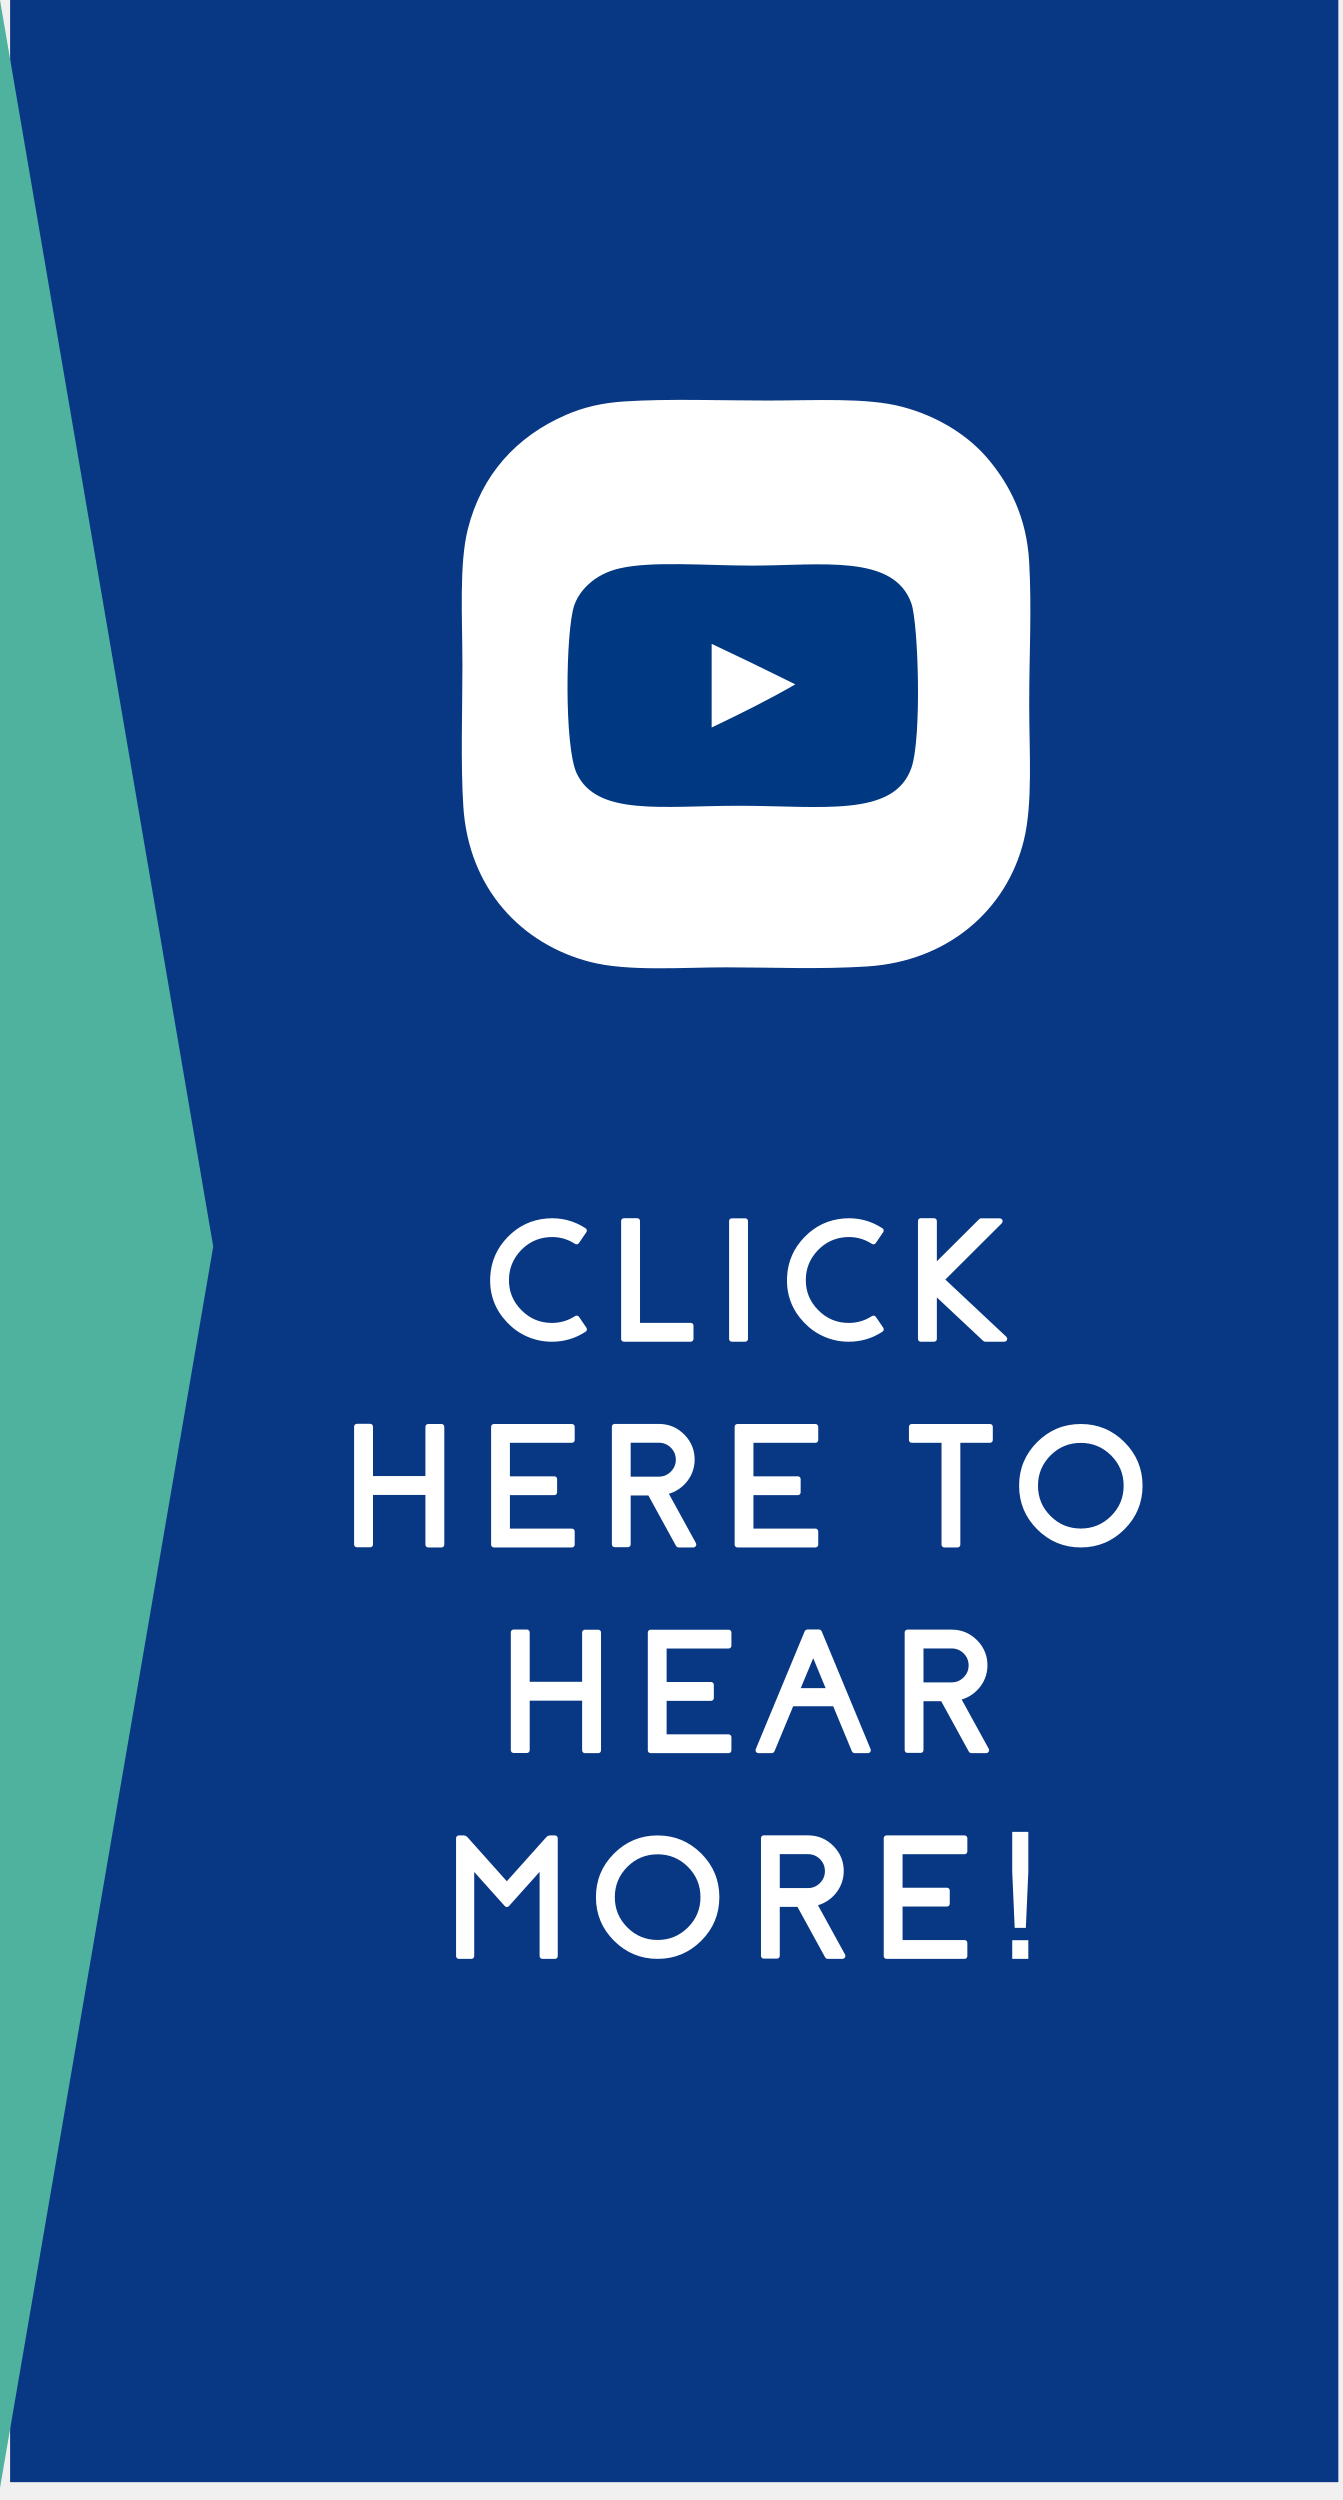
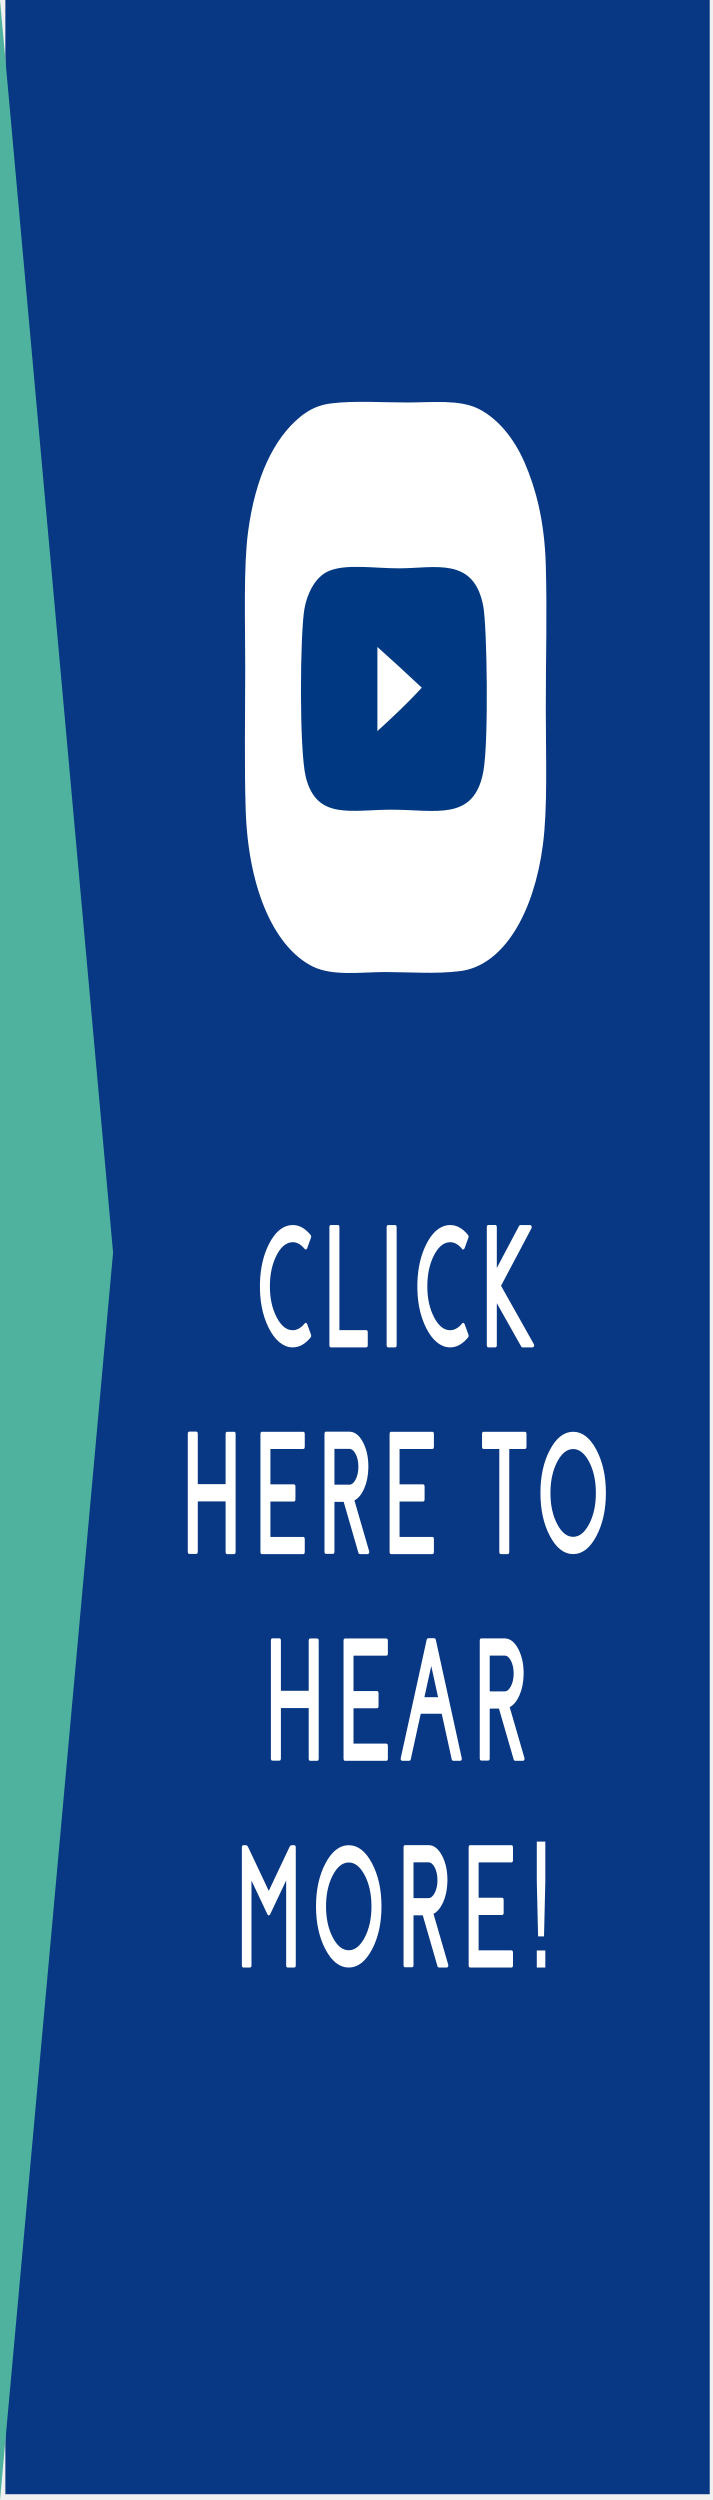
- <svg xmlns="http://www.w3.org/2000/svg" width="94" height="175" viewBox="0 0 94 175" fill="none">
-   <path d="M0.708 173.751H93.684V0H0.708V173.751Z" fill="#083783" />
-   <path d="M38.841 128.605C38.892 128.605 38.917 128.63 38.917 128.681V136.919C38.917 136.97 38.892 136.996 38.841 136.996H37.974C37.923 136.996 37.898 136.97 37.898 136.919V130.703L35.536 133.339C35.497 133.378 35.46 133.378 35.425 133.339L33.07 130.709V136.919C33.07 136.97 33.044 136.996 32.993 136.996H32.126C32.075 136.996 32.05 136.97 32.05 136.919V128.681C32.05 128.63 32.075 128.605 32.126 128.605H32.466C32.525 128.605 32.575 128.628 32.618 128.675L35.478 131.875L38.343 128.675C38.386 128.628 38.437 128.605 38.495 128.605H38.841ZM46.035 135.923C46.894 135.923 47.631 135.619 48.244 135.009C48.853 134.4 49.158 133.664 49.158 132.8C49.158 131.941 48.853 131.205 48.244 130.591C47.631 129.982 46.894 129.677 46.035 129.677C45.172 129.677 44.435 129.982 43.826 130.591C43.217 131.205 42.912 131.941 42.912 132.8C42.912 133.664 43.217 134.4 43.826 135.009C44.435 135.619 45.172 135.923 46.035 135.923ZM46.035 128.605C47.191 128.605 48.179 129.015 49 129.835C49.82 130.656 50.23 131.644 50.23 132.8C50.23 133.957 49.82 134.945 49 135.765C48.179 136.585 47.191 136.996 46.035 136.996C44.879 136.996 43.89 136.585 43.07 135.765C42.25 134.945 41.84 133.957 41.84 132.8C41.84 131.644 42.25 130.656 43.07 129.835C43.89 129.015 44.879 128.605 46.035 128.605ZM56.551 132.291C56.914 132.291 57.225 132.162 57.483 131.904C57.741 131.646 57.869 131.337 57.869 130.978C57.869 130.615 57.741 130.304 57.483 130.046C57.225 129.793 56.914 129.666 56.551 129.666H54.459V132.291H56.551ZM59.047 136.884C59.059 136.908 59.057 136.933 59.041 136.96C59.03 136.984 59.008 136.996 58.977 136.996H57.934C57.903 136.996 57.881 136.982 57.869 136.955L55.901 133.363L55.907 133.357H54.459V136.902C54.459 136.953 54.434 136.978 54.383 136.978H53.469C53.418 136.978 53.393 136.953 53.393 136.902V128.675C53.393 128.625 53.418 128.599 53.469 128.599H56.551C57.223 128.599 57.793 128.839 58.262 129.32C58.731 129.8 58.955 130.377 58.936 131.048C58.916 131.591 58.731 132.072 58.379 132.49C58.031 132.896 57.596 133.162 57.073 133.287L59.047 136.884ZM67.513 128.605C67.563 128.605 67.589 128.63 67.589 128.681V129.595C67.589 129.646 67.563 129.671 67.513 129.671H63.054V132.267H66.282C66.333 132.267 66.358 132.293 66.358 132.343V133.257C66.358 133.308 66.333 133.334 66.282 133.334H63.054V135.929H67.513C67.563 135.929 67.589 135.955 67.589 136.005V136.919C67.589 136.97 67.563 136.996 67.513 136.996H62.063C62.013 136.996 61.987 136.97 61.987 136.919V128.681C61.987 128.63 62.013 128.605 62.063 128.605H67.513ZM71.149 134.824H71.689L71.857 131.044V128.356H70.981V131.044L71.149 134.824ZM71.857 135.94H70.981V136.996H71.857V135.94Z" fill="white" />
-   <path d="M38.841 128.605C38.892 128.605 38.917 128.63 38.917 128.681V136.919C38.917 136.97 38.892 136.996 38.841 136.996H37.974C37.923 136.996 37.898 136.97 37.898 136.919V130.703L35.536 133.339C35.497 133.378 35.46 133.378 35.425 133.339L33.07 130.709V136.919C33.07 136.97 33.044 136.996 32.993 136.996H32.126C32.075 136.996 32.05 136.97 32.05 136.919V128.681C32.05 128.63 32.075 128.605 32.126 128.605H32.466C32.525 128.605 32.575 128.628 32.618 128.675L35.478 131.875L38.343 128.675C38.386 128.628 38.437 128.605 38.495 128.605H38.841ZM46.035 135.923C46.894 135.923 47.631 135.619 48.244 135.009C48.853 134.4 49.158 133.664 49.158 132.8C49.158 131.941 48.853 131.205 48.244 130.591C47.631 129.982 46.894 129.677 46.035 129.677C45.172 129.677 44.435 129.982 43.826 130.591C43.217 131.205 42.912 131.941 42.912 132.8C42.912 133.664 43.217 134.4 43.826 135.009C44.435 135.619 45.172 135.923 46.035 135.923ZM46.035 128.605C47.191 128.605 48.179 129.015 49 129.835C49.82 130.656 50.23 131.644 50.23 132.8C50.23 133.957 49.82 134.945 49 135.765C48.179 136.585 47.191 136.996 46.035 136.996C44.879 136.996 43.89 136.585 43.07 135.765C42.25 134.945 41.84 133.957 41.84 132.8C41.84 131.644 42.25 130.656 43.07 129.835C43.89 129.015 44.879 128.605 46.035 128.605ZM56.551 132.291C56.914 132.291 57.225 132.162 57.483 131.904C57.741 131.646 57.869 131.337 57.869 130.978C57.869 130.615 57.741 130.304 57.483 130.046C57.225 129.793 56.914 129.666 56.551 129.666H54.459V132.291H56.551ZM59.047 136.884C59.059 136.908 59.057 136.933 59.041 136.96C59.03 136.984 59.008 136.996 58.977 136.996H57.934C57.903 136.996 57.881 136.982 57.869 136.955L55.901 133.363L55.907 133.357H54.459V136.902C54.459 136.953 54.434 136.978 54.383 136.978H53.469C53.418 136.978 53.393 136.953 53.393 136.902V128.675C53.393 128.625 53.418 128.599 53.469 128.599H56.551C57.223 128.599 57.793 128.839 58.262 129.32C58.731 129.8 58.955 130.377 58.936 131.048C58.916 131.591 58.731 132.072 58.379 132.49C58.031 132.896 57.596 133.162 57.073 133.287L59.047 136.884ZM67.513 128.605C67.563 128.605 67.589 128.63 67.589 128.681V129.595C67.589 129.646 67.563 129.671 67.513 129.671H63.054V132.267H66.282C66.333 132.267 66.358 132.293 66.358 132.343V133.257C66.358 133.308 66.333 133.334 66.282 133.334H63.054V135.929H67.513C67.563 135.929 67.589 135.955 67.589 136.005V136.919C67.589 136.97 67.563 136.996 67.513 136.996H62.063C62.013 136.996 61.987 136.97 61.987 136.919V128.681C61.987 128.63 62.013 128.605 62.063 128.605H67.513ZM71.149 134.824H71.689L71.857 131.044V128.356H70.981V131.044L71.149 134.824ZM71.857 135.94H70.981V136.996H71.857V135.94Z" stroke="white" stroke-width="0.25" stroke-miterlimit="4.78" />
-   <path d="M41.87 114.205C41.921 114.205 41.946 114.23 41.946 114.281V122.519C41.946 122.57 41.921 122.596 41.87 122.596H40.95C40.899 122.596 40.874 122.57 40.874 122.519V118.922H36.954V122.508C36.954 122.559 36.929 122.584 36.878 122.584H35.958C35.907 122.584 35.882 122.559 35.882 122.508V114.269C35.882 114.219 35.907 114.193 35.958 114.193H36.878C36.929 114.193 36.954 114.219 36.954 114.269V117.85H40.874V114.281C40.874 114.23 40.899 114.205 40.95 114.205H41.87ZM50.998 114.205C51.048 114.205 51.074 114.23 51.074 114.281V115.195C51.074 115.246 51.048 115.271 50.998 115.271H46.539V117.867H49.767C49.818 117.867 49.843 117.893 49.843 117.943V118.857C49.843 118.908 49.818 118.934 49.767 118.934H46.539V121.529H50.998C51.048 121.529 51.074 121.555 51.074 121.605V122.519C51.074 122.57 51.048 122.596 50.998 122.596H45.548C45.497 122.596 45.472 122.57 45.472 122.519V114.281C45.472 114.23 45.497 114.205 45.548 114.205H50.998ZM57.98 118.295L56.926 115.746L55.865 118.295H57.98ZM57.33 114.187C57.365 114.187 57.389 114.203 57.4 114.234L60.828 122.49C60.84 122.514 60.838 122.537 60.822 122.56C60.807 122.584 60.785 122.596 60.758 122.596H59.82C59.785 122.596 59.762 122.58 59.75 122.549L58.408 119.314H55.438L54.096 122.549C54.084 122.58 54.061 122.596 54.025 122.596H53.088C53.06 122.596 53.039 122.584 53.023 122.56C53.008 122.537 53.006 122.514 53.018 122.49L56.445 114.234C56.461 114.203 56.484 114.187 56.516 114.187H57.33ZM66.61 117.891C66.973 117.891 67.284 117.762 67.542 117.504C67.799 117.246 67.928 116.937 67.928 116.578C67.928 116.215 67.799 115.904 67.542 115.646C67.284 115.393 66.973 115.266 66.61 115.266H64.518V117.891H66.61ZM69.106 122.484C69.118 122.508 69.116 122.533 69.1 122.56C69.088 122.584 69.067 122.596 69.036 122.596H67.993C67.961 122.596 67.94 122.582 67.928 122.555L65.96 118.963L65.965 118.957H64.518V122.502C64.518 122.553 64.493 122.578 64.442 122.578H63.528C63.477 122.578 63.452 122.553 63.452 122.502V114.275C63.452 114.225 63.477 114.199 63.528 114.199H66.61C67.282 114.199 67.852 114.439 68.321 114.92C68.79 115.4 69.014 115.977 68.995 116.648C68.975 117.191 68.79 117.672 68.438 118.09C68.09 118.496 67.655 118.762 67.131 118.887L69.106 122.484Z" fill="white" />
-   <path d="M41.87 114.205C41.921 114.205 41.946 114.23 41.946 114.281V122.519C41.946 122.57 41.921 122.596 41.87 122.596H40.95C40.899 122.596 40.874 122.57 40.874 122.519V118.922H36.954V122.508C36.954 122.559 36.929 122.584 36.878 122.584H35.958C35.907 122.584 35.882 122.559 35.882 122.508V114.269C35.882 114.219 35.907 114.193 35.958 114.193H36.878C36.929 114.193 36.954 114.219 36.954 114.269V117.85H40.874V114.281C40.874 114.23 40.899 114.205 40.95 114.205H41.87ZM50.998 114.205C51.048 114.205 51.074 114.23 51.074 114.281V115.195C51.074 115.246 51.048 115.271 50.998 115.271H46.539V117.867H49.767C49.818 117.867 49.843 117.893 49.843 117.943V118.857C49.843 118.908 49.818 118.934 49.767 118.934H46.539V121.529H50.998C51.048 121.529 51.074 121.555 51.074 121.605V122.519C51.074 122.57 51.048 122.596 50.998 122.596H45.548C45.497 122.596 45.472 122.57 45.472 122.519V114.281C45.472 114.23 45.497 114.205 45.548 114.205H50.998ZM57.98 118.295L56.926 115.746L55.865 118.295H57.98ZM57.33 114.187C57.365 114.187 57.389 114.203 57.4 114.234L60.828 122.49C60.84 122.514 60.838 122.537 60.822 122.56C60.807 122.584 60.785 122.596 60.758 122.596H59.82C59.785 122.596 59.762 122.58 59.75 122.549L58.408 119.314H55.438L54.096 122.549C54.084 122.58 54.061 122.596 54.025 122.596H53.088C53.06 122.596 53.039 122.584 53.023 122.56C53.008 122.537 53.006 122.514 53.018 122.49L56.445 114.234C56.461 114.203 56.484 114.187 56.516 114.187H57.33ZM66.61 117.891C66.973 117.891 67.284 117.762 67.542 117.504C67.799 117.246 67.928 116.937 67.928 116.578C67.928 116.215 67.799 115.904 67.542 115.646C67.284 115.393 66.973 115.266 66.61 115.266H64.518V117.891H66.61ZM69.106 122.484C69.118 122.508 69.116 122.533 69.1 122.56C69.088 122.584 69.067 122.596 69.036 122.596H67.993C67.961 122.596 67.94 122.582 67.928 122.555L65.96 118.963L65.965 118.957H64.518V122.502C64.518 122.553 64.493 122.578 64.442 122.578H63.528C63.477 122.578 63.452 122.553 63.452 122.502V114.275C63.452 114.225 63.477 114.199 63.528 114.199H66.61C67.282 114.199 67.852 114.439 68.321 114.92C68.79 115.4 69.014 115.977 68.995 116.648C68.975 117.191 68.79 117.672 68.438 118.09C68.09 118.496 67.655 118.762 67.131 118.887L69.106 122.484Z" stroke="white" stroke-width="0.25" stroke-miterlimit="4.78" />
-   <path d="M30.9 99.805C30.951 99.805 30.976 99.831 30.976 99.882V108.119C30.976 108.17 30.951 108.196 30.9 108.196H29.98C29.929 108.196 29.904 108.17 29.904 108.119V104.522H25.984V108.108C25.984 108.159 25.959 108.184 25.908 108.184H24.988C24.937 108.184 24.912 108.159 24.912 108.108V99.87C24.912 99.82 24.937 99.793 24.988 99.793H25.908C25.959 99.793 25.984 99.82 25.984 99.87V103.45H29.904V99.882C29.904 99.831 29.929 99.805 29.98 99.805H30.9ZM40.028 99.805C40.078 99.805 40.104 99.831 40.104 99.882V100.795C40.104 100.846 40.078 100.871 40.028 100.871H35.569V103.467H38.797C38.848 103.467 38.873 103.493 38.873 103.543V104.457C38.873 104.508 38.848 104.534 38.797 104.534H35.569V107.129H40.028C40.078 107.129 40.104 107.155 40.104 107.205V108.119C40.104 108.17 40.078 108.196 40.028 108.196H34.578C34.528 108.196 34.502 108.17 34.502 108.119V99.882C34.502 99.831 34.528 99.805 34.578 99.805H40.028ZM46.114 103.491C46.477 103.491 46.788 103.362 47.046 103.104C47.303 102.846 47.432 102.537 47.432 102.178C47.432 101.815 47.303 101.504 47.046 101.246C46.788 100.993 46.477 100.866 46.114 100.866H44.022V103.491H46.114ZM48.61 108.084C48.622 108.108 48.62 108.133 48.604 108.16C48.593 108.184 48.571 108.196 48.54 108.196H47.497C47.465 108.196 47.444 108.182 47.432 108.155L45.464 104.563L45.469 104.557H44.022V108.102C44.022 108.153 43.997 108.178 43.946 108.178H43.032C42.981 108.178 42.956 108.153 42.956 108.102V99.876C42.956 99.826 42.981 99.799 43.032 99.799H46.114C46.786 99.799 47.356 100.039 47.825 100.52C48.294 101 48.518 101.577 48.499 102.248C48.479 102.791 48.294 103.272 47.942 103.69C47.594 104.096 47.159 104.362 46.635 104.487L48.61 108.084ZM57.075 99.805C57.126 99.805 57.152 99.831 57.152 99.882V100.795C57.152 100.846 57.126 100.871 57.075 100.871H52.616V103.467H55.845C55.896 103.467 55.921 103.493 55.921 103.543V104.457C55.921 104.508 55.896 104.534 55.845 104.534H52.616V107.129H57.075C57.126 107.129 57.152 107.155 57.152 107.205V108.119C57.152 108.17 57.126 108.196 57.075 108.196H51.626C51.575 108.196 51.55 108.17 51.55 108.119V99.882C51.55 99.831 51.575 99.805 51.626 99.805H57.075ZM69.295 99.805C69.346 99.805 69.371 99.831 69.371 99.882V100.795C69.371 100.846 69.346 100.871 69.295 100.871H67.098V108.119C67.098 108.17 67.073 108.196 67.022 108.196H66.108C66.057 108.196 66.032 108.17 66.032 108.119V100.871H63.829C63.778 100.871 63.752 100.846 63.752 100.795V99.882C63.752 99.831 63.778 99.805 63.829 99.805H69.295ZM75.657 107.123C76.517 107.123 77.253 106.819 77.866 106.209C78.476 105.6 78.78 104.864 78.78 104C78.78 103.141 78.476 102.405 77.866 101.791C77.253 101.182 76.517 100.877 75.657 100.877C74.794 100.877 74.058 101.182 73.448 101.791C72.839 102.405 72.534 103.141 72.534 104C72.534 104.864 72.839 105.6 73.448 106.209C74.058 106.819 74.794 107.123 75.657 107.123ZM75.657 99.805C76.813 99.805 77.802 100.215 78.622 101.035C79.442 101.856 79.853 102.844 79.853 104C79.853 105.157 79.442 106.145 78.622 106.965C77.802 107.785 76.813 108.196 75.657 108.196C74.501 108.196 73.513 107.785 72.692 106.965C71.872 106.145 71.462 105.157 71.462 104C71.462 102.844 71.872 101.856 72.692 101.035C73.513 100.215 74.501 99.805 75.657 99.805Z" fill="white" />
-   <path d="M30.9 99.805C30.951 99.805 30.976 99.831 30.976 99.882V108.119C30.976 108.17 30.951 108.196 30.9 108.196H29.98C29.929 108.196 29.904 108.17 29.904 108.119V104.522H25.984V108.108C25.984 108.159 25.959 108.184 25.908 108.184H24.988C24.937 108.184 24.912 108.159 24.912 108.108V99.87C24.912 99.82 24.937 99.793 24.988 99.793H25.908C25.959 99.793 25.984 99.82 25.984 99.87V103.45H29.904V99.882C29.904 99.831 29.929 99.805 29.98 99.805H30.9ZM40.028 99.805C40.078 99.805 40.104 99.831 40.104 99.882V100.795C40.104 100.846 40.078 100.871 40.028 100.871H35.569V103.467H38.797C38.848 103.467 38.873 103.493 38.873 103.543V104.457C38.873 104.508 38.848 104.534 38.797 104.534H35.569V107.129H40.028C40.078 107.129 40.104 107.155 40.104 107.205V108.119C40.104 108.17 40.078 108.196 40.028 108.196H34.578C34.528 108.196 34.502 108.17 34.502 108.119V99.882C34.502 99.831 34.528 99.805 34.578 99.805H40.028ZM46.114 103.491C46.477 103.491 46.788 103.362 47.046 103.104C47.303 102.846 47.432 102.537 47.432 102.178C47.432 101.815 47.303 101.504 47.046 101.246C46.788 100.993 46.477 100.866 46.114 100.866H44.022V103.491H46.114ZM48.61 108.084C48.622 108.108 48.62 108.133 48.604 108.16C48.593 108.184 48.571 108.196 48.54 108.196H47.497C47.465 108.196 47.444 108.182 47.432 108.155L45.464 104.563L45.469 104.557H44.022V108.102C44.022 108.153 43.997 108.178 43.946 108.178H43.032C42.981 108.178 42.956 108.153 42.956 108.102V99.876C42.956 99.826 42.981 99.799 43.032 99.799H46.114C46.786 99.799 47.356 100.039 47.825 100.52C48.294 101 48.518 101.577 48.499 102.248C48.479 102.791 48.294 103.272 47.942 103.69C47.594 104.096 47.159 104.362 46.635 104.487L48.61 108.084ZM57.075 99.805C57.126 99.805 57.152 99.831 57.152 99.882V100.795C57.152 100.846 57.126 100.871 57.075 100.871H52.616V103.467H55.845C55.896 103.467 55.921 103.493 55.921 103.543V104.457C55.921 104.508 55.896 104.534 55.845 104.534H52.616V107.129H57.075C57.126 107.129 57.152 107.155 57.152 107.205V108.119C57.152 108.17 57.126 108.196 57.075 108.196H51.626C51.575 108.196 51.55 108.17 51.55 108.119V99.882C51.55 99.831 51.575 99.805 51.626 99.805H57.075ZM69.295 99.805C69.346 99.805 69.371 99.831 69.371 99.882V100.795C69.371 100.846 69.346 100.871 69.295 100.871H67.098V108.119C67.098 108.17 67.073 108.196 67.022 108.196H66.108C66.057 108.196 66.032 108.17 66.032 108.119V100.871H63.829C63.778 100.871 63.752 100.846 63.752 100.795V99.882C63.752 99.831 63.778 99.805 63.829 99.805H69.295ZM75.657 107.123C76.517 107.123 77.253 106.819 77.866 106.209C78.476 105.6 78.78 104.864 78.78 104C78.78 103.141 78.476 102.405 77.866 101.791C77.253 101.182 76.517 100.877 75.657 100.877C74.794 100.877 74.058 101.182 73.448 101.791C72.839 102.405 72.534 103.141 72.534 104C72.534 104.864 72.839 105.6 73.448 106.209C74.058 106.819 74.794 107.123 75.657 107.123ZM75.657 99.805C76.813 99.805 77.802 100.215 78.622 101.035C79.442 101.856 79.853 102.844 79.853 104C79.853 105.157 79.442 106.145 78.622 106.965C77.802 107.785 76.813 108.196 75.657 108.196C74.501 108.196 73.513 107.785 72.692 106.965C71.872 106.145 71.462 105.157 71.462 104C71.462 102.844 71.872 101.856 72.692 101.035C73.513 100.215 74.501 99.805 75.657 99.805Z" stroke="white" stroke-width="0.25" stroke-miterlimit="4.78" />
-   <path d="M40.945 93.011C40.972 93.054 40.965 93.089 40.922 93.116C40.23 93.57 39.466 93.796 38.631 93.796C38.045 93.796 37.484 93.679 36.949 93.445C36.433 93.218 35.98 92.898 35.59 92.484C34.757 91.609 34.375 90.568 34.441 89.361C34.5 88.322 34.898 87.425 35.636 86.671C36.371 85.917 37.257 85.499 38.297 85.417C39.25 85.343 40.123 85.564 40.916 86.079C40.959 86.107 40.966 86.142 40.939 86.185L40.424 86.941C40.396 86.984 40.361 86.992 40.318 86.964C39.732 86.585 39.088 86.423 38.384 86.478C37.588 86.54 36.91 86.868 36.351 87.462C35.797 88.056 35.513 88.755 35.502 89.56C35.49 90.431 35.793 91.177 36.41 91.798C37.023 92.419 37.763 92.73 38.631 92.73C39.248 92.73 39.812 92.564 40.324 92.232C40.367 92.204 40.402 92.212 40.429 92.255L40.945 93.011ZM48.344 92.724C48.395 92.724 48.42 92.749 48.42 92.8V93.72C48.42 93.771 48.395 93.796 48.344 93.796H43.68C43.629 93.796 43.604 93.771 43.604 93.72V85.476C43.604 85.425 43.629 85.4 43.68 85.4H44.6C44.651 85.4 44.676 85.425 44.676 85.476V92.724H48.344ZM52.157 85.406C52.208 85.406 52.233 85.431 52.233 85.482V93.72C52.233 93.771 52.208 93.796 52.157 93.796H51.237C51.186 93.796 51.161 93.771 51.161 93.72V85.482C51.161 85.431 51.186 85.406 51.237 85.406H52.157ZM61.724 93.011C61.751 93.054 61.744 93.089 61.701 93.116C61.009 93.57 60.245 93.796 59.41 93.796C58.824 93.796 58.263 93.679 57.728 93.445C57.212 93.218 56.759 92.898 56.369 92.484C55.536 91.609 55.154 90.568 55.22 89.361C55.279 88.322 55.677 87.425 56.415 86.671C57.15 85.917 58.036 85.499 59.076 85.417C60.029 85.343 60.902 85.564 61.695 86.079C61.738 86.107 61.745 86.142 61.718 86.185L61.203 86.941C61.175 86.984 61.14 86.992 61.097 86.964C60.511 86.585 59.867 86.423 59.163 86.478C58.367 86.54 57.689 86.868 57.13 87.462C56.576 88.056 56.292 88.755 56.281 89.56C56.269 90.431 56.572 91.177 57.189 91.798C57.802 92.419 58.542 92.73 59.41 92.73C60.027 92.73 60.591 92.564 61.103 92.232C61.146 92.204 61.181 92.212 61.208 92.255L61.724 93.011ZM70.359 93.667C70.387 93.691 70.392 93.718 70.377 93.749C70.365 93.781 70.342 93.796 70.307 93.796H68.965C68.941 93.796 68.924 93.788 68.912 93.773L65.455 90.532V93.72C65.455 93.771 65.43 93.796 65.379 93.796H64.459C64.408 93.796 64.383 93.771 64.383 93.72V85.476C64.383 85.425 64.408 85.4 64.459 85.4H65.379C65.43 85.4 65.455 85.425 65.455 85.476V88.593L68.631 85.429C68.646 85.413 68.664 85.406 68.684 85.406H69.984C70.019 85.406 70.043 85.421 70.055 85.452C70.07 85.484 70.066 85.511 70.043 85.534L65.994 89.572L70.359 93.667Z" fill="white" />
-   <path d="M40.945 93.011C40.972 93.054 40.965 93.089 40.922 93.116C40.23 93.57 39.466 93.796 38.631 93.796C38.045 93.796 37.484 93.679 36.949 93.445C36.433 93.218 35.98 92.898 35.59 92.484C34.757 91.609 34.375 90.568 34.441 89.361C34.5 88.322 34.898 87.425 35.636 86.671C36.371 85.917 37.257 85.499 38.297 85.417C39.25 85.343 40.123 85.564 40.916 86.079C40.959 86.107 40.966 86.142 40.939 86.185L40.424 86.941C40.396 86.984 40.361 86.992 40.318 86.964C39.732 86.585 39.088 86.423 38.384 86.478C37.588 86.54 36.91 86.868 36.351 87.462C35.797 88.056 35.513 88.755 35.502 89.56C35.49 90.431 35.793 91.177 36.41 91.798C37.023 92.419 37.763 92.73 38.631 92.73C39.248 92.73 39.812 92.564 40.324 92.232C40.367 92.204 40.402 92.212 40.429 92.255L40.945 93.011ZM48.344 92.724C48.395 92.724 48.42 92.749 48.42 92.8V93.72C48.42 93.771 48.395 93.796 48.344 93.796H43.68C43.629 93.796 43.604 93.771 43.604 93.72V85.476C43.604 85.425 43.629 85.4 43.68 85.4H44.6C44.651 85.4 44.676 85.425 44.676 85.476V92.724H48.344ZM52.157 85.406C52.208 85.406 52.233 85.431 52.233 85.482V93.72C52.233 93.771 52.208 93.796 52.157 93.796H51.237C51.186 93.796 51.161 93.771 51.161 93.72V85.482C51.161 85.431 51.186 85.406 51.237 85.406H52.157ZM61.724 93.011C61.751 93.054 61.744 93.089 61.701 93.116C61.009 93.57 60.245 93.796 59.41 93.796C58.824 93.796 58.263 93.679 57.728 93.445C57.212 93.218 56.759 92.898 56.369 92.484C55.536 91.609 55.154 90.568 55.22 89.361C55.279 88.322 55.677 87.425 56.415 86.671C57.15 85.917 58.036 85.499 59.076 85.417C60.029 85.343 60.902 85.564 61.695 86.079C61.738 86.107 61.745 86.142 61.718 86.185L61.203 86.941C61.175 86.984 61.14 86.992 61.097 86.964C60.511 86.585 59.867 86.423 59.163 86.478C58.367 86.54 57.689 86.868 57.13 87.462C56.576 88.056 56.292 88.755 56.281 89.56C56.269 90.431 56.572 91.177 57.189 91.798C57.802 92.419 58.542 92.73 59.41 92.73C60.027 92.73 60.591 92.564 61.103 92.232C61.146 92.204 61.181 92.212 61.208 92.255L61.724 93.011ZM70.359 93.667C70.387 93.691 70.392 93.718 70.377 93.749C70.365 93.781 70.342 93.796 70.307 93.796H68.965C68.941 93.796 68.924 93.788 68.912 93.773L65.455 90.532V93.72C65.455 93.771 65.43 93.796 65.379 93.796H64.459C64.408 93.796 64.383 93.771 64.383 93.72V85.476C64.383 85.425 64.408 85.4 64.459 85.4H65.379C65.43 85.4 65.455 85.425 65.455 85.476V88.593L68.631 85.429C68.646 85.413 68.664 85.406 68.684 85.406H69.984C70.019 85.406 70.043 85.421 70.055 85.452C70.07 85.484 70.066 85.511 70.043 85.534L65.994 89.572L70.359 93.667Z" stroke="white" stroke-width="0.25" stroke-miterlimit="4.78" />
-   <path d="M43.705 28.101C46.824 27.9 50.42 28.038 53.719 28.038C57.053 28.038 60.657 27.814 63.165 28.479C65.645 29.136 67.825 30.483 69.274 32.258C70.644 33.935 71.875 36.177 72.045 39.374C72.227 42.789 72.045 45.578 72.045 49.325C72.045 52.687 72.306 56.233 71.667 58.834C70.481 63.665 66.396 67.287 60.709 67.651C57.379 67.865 54.148 67.714 50.821 67.714C47.742 67.714 43.943 68.016 41.312 67.336C36.508 66.096 32.797 62.219 32.432 56.441C32.24 53.403 32.369 49.723 32.369 46.554C32.369 43.243 32.13 39.498 32.747 37.044C33.705 33.229 36.148 30.55 39.611 29.046C40.862 28.502 42.158 28.201 43.705 28.101Z" fill="white" />
-   <path d="M65.282 58.828H39.165V36.945H65.282V58.828Z" fill="#003882" />
-   <path d="M36.782 34.681H67.573V56.593C67.573 57.929 67.88 61.468 67.383 61.882C67.022 62.182 66.425 61.882 65.118 61.882C52.566 61.882 48.356 62.036 36.782 61.693V34.681ZM40.181 42.425C39.602 44.224 39.483 52.255 40.37 54.138C41.788 57.148 46.343 56.404 51.705 56.404C57.535 56.404 62.562 57.24 63.795 53.76C64.534 51.672 64.285 43.623 63.795 42.236C62.565 38.752 57.422 39.592 52.65 39.592C49.38 39.592 45.694 39.261 43.392 39.781C41.541 40.197 40.505 41.417 40.181 42.425Z" fill="white" />
-   <path d="M49.816 45.07C51.928 46.063 53.082 46.629 55.672 47.904C53.8 48.991 51.816 49.966 49.816 50.926V45.07Z" fill="white" />
-   <path d="M0 0V174.154L14.926 87.259L0 0Z" fill="#4FB29E" />
+ <svg xmlns="http://www.w3.org/2000/svg" width="94" height="330" viewBox="0 0 94 330" fill="none">
+   <path d="M0.708 329.237H93.684V0.001H0.708V329.237Z" fill="#083783" />
+   <path d="M38.841 243.691C38.892 243.691 38.917 243.739 38.917 243.835V259.445C38.917 259.542 38.892 259.591 38.841 259.591H37.974C37.923 259.591 37.898 259.542 37.898 259.445V247.667L35.536 252.662C35.497 252.736 35.46 252.736 35.425 252.662L33.07 247.678V259.445C33.07 259.542 33.044 259.591 32.993 259.591H32.126C32.075 259.591 32.05 259.542 32.05 259.445V243.835C32.05 243.739 32.075 243.691 32.126 243.691H32.466C32.525 243.691 32.575 243.735 32.618 243.824L35.478 249.888L38.343 243.824C38.386 243.735 38.437 243.691 38.495 243.691H38.841ZM46.035 257.558C46.894 257.558 47.631 256.982 48.244 255.826C48.853 254.672 49.158 253.277 49.158 251.64C49.158 250.013 48.853 248.618 48.244 247.455C47.631 246.301 46.894 245.723 46.035 245.723C45.172 245.723 44.435 246.301 43.826 247.455C43.217 248.618 42.912 250.013 42.912 251.64C42.912 253.277 43.217 254.672 43.826 255.826C44.435 256.982 45.172 257.558 46.035 257.558ZM46.035 243.691C47.191 243.691 48.179 244.468 49 246.022C49.82 247.578 50.23 249.45 50.23 251.64C50.23 253.833 49.82 255.705 49 257.259C48.179 258.812 47.191 259.591 46.035 259.591C44.879 259.591 43.89 258.812 43.07 257.259C42.25 255.705 41.84 253.833 41.84 251.64C41.84 249.45 42.25 247.578 43.07 246.022C43.89 244.468 44.879 243.691 46.035 243.691ZM56.551 250.676C56.914 250.676 57.225 250.431 57.483 249.943C57.741 249.454 57.869 248.868 57.869 248.188C57.869 247.5 57.741 246.911 57.483 246.422C57.225 245.942 56.914 245.702 56.551 245.702H54.459V250.676H56.551ZM59.047 259.379C59.059 259.424 59.057 259.472 59.041 259.523C59.03 259.568 59.008 259.591 58.977 259.591H57.934C57.903 259.591 57.881 259.565 57.869 259.514L55.901 252.707L55.907 252.696H54.459V259.413C54.459 259.51 54.434 259.557 54.383 259.557H53.469C53.418 259.557 53.393 259.51 53.393 259.413V243.824C53.393 243.729 53.418 243.68 53.469 243.68H56.551C57.223 243.68 57.793 244.135 58.262 245.046C58.731 245.956 58.955 247.049 58.936 248.321C58.916 249.349 58.731 250.261 58.379 251.053C58.031 251.822 57.596 252.326 57.073 252.563L59.047 259.379ZM67.513 243.691C67.563 243.691 67.589 243.739 67.589 243.835V245.567C67.589 245.664 67.563 245.711 67.513 245.711H63.054V250.63H66.282C66.333 250.63 66.358 250.68 66.358 250.774V252.506C66.358 252.603 66.333 252.652 66.282 252.652H63.054V257.569H67.513C67.563 257.569 67.589 257.619 67.589 257.713V259.445C67.589 259.542 67.563 259.591 67.513 259.591H62.063C62.013 259.591 61.987 259.542 61.987 259.445V243.835C61.987 243.739 62.013 243.691 62.063 243.691H67.513ZM71.149 255.476H71.689L71.857 248.313V243.219H70.981V248.313L71.149 255.476ZM71.857 257.59H70.981V259.591H71.857V257.59Z" fill="white" />
+   <path d="M38.841 243.691C38.892 243.691 38.917 243.739 38.917 243.835V259.445C38.917 259.542 38.892 259.591 38.841 259.591H37.974C37.923 259.591 37.898 259.542 37.898 259.445V247.667L35.536 252.662C35.497 252.736 35.46 252.736 35.425 252.662L33.07 247.678V259.445C33.07 259.542 33.044 259.591 32.993 259.591H32.126C32.075 259.591 32.05 259.542 32.05 259.445V243.835C32.05 243.739 32.075 243.691 32.126 243.691H32.466C32.525 243.691 32.575 243.735 32.618 243.824L35.478 249.888L38.343 243.824C38.386 243.735 38.437 243.691 38.495 243.691H38.841ZM46.035 257.558C46.894 257.558 47.631 256.982 48.244 255.826C48.853 254.672 49.158 253.277 49.158 251.64C49.158 250.013 48.853 248.618 48.244 247.455C47.631 246.301 46.894 245.723 46.035 245.723C45.172 245.723 44.435 246.301 43.826 247.455C43.217 248.618 42.912 250.013 42.912 251.64C42.912 253.277 43.217 254.672 43.826 255.826C44.435 256.982 45.172 257.558 46.035 257.558ZM46.035 243.691C47.191 243.691 48.179 244.468 49 246.022C49.82 247.578 50.23 249.45 50.23 251.64C50.23 253.833 49.82 255.705 49 257.259C48.179 258.812 47.191 259.591 46.035 259.591C44.879 259.591 43.89 258.812 43.07 257.259C42.25 255.705 41.84 253.833 41.84 251.64C41.84 249.45 42.25 247.578 43.07 246.022C43.89 244.468 44.879 243.691 46.035 243.691ZM56.551 250.676C56.914 250.676 57.225 250.431 57.483 249.943C57.741 249.454 57.869 248.868 57.869 248.188C57.869 247.5 57.741 246.911 57.483 246.422C57.225 245.942 56.914 245.702 56.551 245.702H54.459V250.676H56.551ZM59.047 259.379C59.059 259.424 59.057 259.472 59.041 259.523C59.03 259.568 59.008 259.591 58.977 259.591H57.934C57.903 259.591 57.881 259.565 57.869 259.514L55.901 252.707L55.907 252.696H54.459V259.413C54.459 259.51 54.434 259.557 54.383 259.557H53.469C53.418 259.557 53.393 259.51 53.393 259.413V243.824C53.393 243.729 53.418 243.68 53.469 243.68H56.551C57.223 243.68 57.793 244.135 58.262 245.046C58.731 245.956 58.955 247.049 58.936 248.321C58.916 249.349 58.731 250.261 58.379 251.053C58.031 251.822 57.596 252.326 57.073 252.563L59.047 259.379ZM67.513 243.691C67.563 243.691 67.589 243.739 67.589 243.835V245.567C67.589 245.664 67.563 245.711 67.513 245.711H63.054V250.63H66.282C66.333 250.63 66.358 250.68 66.358 250.774V252.506C66.358 252.603 66.333 252.652 66.282 252.652H63.054V257.569H67.513C67.563 257.569 67.589 257.619 67.589 257.713V259.445C67.589 259.542 67.563 259.591 67.513 259.591H62.063C62.013 259.591 61.987 259.542 61.987 259.445V243.835C61.987 243.739 62.013 243.691 62.063 243.691H67.513ZM71.149 255.476H71.689L71.857 248.313V243.219H70.981V248.313L71.149 255.476ZM71.857 257.59H70.981V259.591H71.857V257.59Z" stroke="white" stroke-width="0.25" stroke-miterlimit="4.78" />
+   <path d="M41.87 216.405C41.921 216.405 41.946 216.452 41.946 216.549V232.159C41.946 232.256 41.921 232.305 41.87 232.305H40.95C40.899 232.305 40.874 232.256 40.874 232.159V225.343H36.954V232.138C36.954 232.235 36.929 232.282 36.878 232.282H35.958C35.907 232.282 35.882 232.235 35.882 232.138V216.526C35.882 216.432 35.907 216.382 35.958 216.382H36.878C36.929 216.382 36.954 216.432 36.954 216.526V223.312H40.874V216.549C40.874 216.452 40.899 216.405 40.95 216.405H41.87ZM50.998 216.405C51.048 216.405 51.074 216.452 51.074 216.549V218.281C51.074 218.378 51.048 218.425 50.998 218.425H46.539V223.344H49.767C49.818 223.344 49.843 223.393 49.843 223.488V225.22C49.843 225.317 49.818 225.366 49.767 225.366H46.539V230.283H50.998C51.048 230.283 51.074 230.332 51.074 230.427V232.159C51.074 232.256 51.048 232.305 50.998 232.305H45.548C45.497 232.305 45.472 232.256 45.472 232.159V216.549C45.472 216.452 45.497 216.405 45.548 216.405H50.998ZM57.98 224.155L56.926 219.325L55.865 224.155H57.98ZM57.33 216.371C57.365 216.371 57.389 216.401 57.4 216.46L60.828 232.104C60.84 232.15 60.838 232.193 60.822 232.237C60.807 232.282 60.785 232.305 60.758 232.305H59.82C59.785 232.305 59.762 232.275 59.75 232.216L58.408 226.086H55.438L54.096 232.216C54.084 232.275 54.061 232.305 54.025 232.305H53.088C53.06 232.305 53.039 232.282 53.023 232.237C53.008 232.193 53.006 232.15 53.018 232.104L56.445 216.46C56.461 216.401 56.484 216.371 56.516 216.371H57.33ZM66.61 223.39C66.973 223.39 67.284 223.145 67.542 222.656C67.799 222.167 67.928 221.582 67.928 220.902C67.928 220.214 67.799 219.624 67.542 219.136C67.284 218.656 66.973 218.415 66.61 218.415H64.518V223.39H66.61ZM69.106 232.093C69.118 232.138 69.116 232.186 69.1 232.237C69.088 232.282 69.067 232.305 69.036 232.305H67.993C67.961 232.305 67.94 232.278 67.928 232.227L65.96 225.421L65.965 225.409H64.518V232.127C64.518 232.223 64.493 232.271 64.442 232.271H63.528C63.477 232.271 63.452 232.223 63.452 232.127V216.538C63.452 216.443 63.477 216.394 63.528 216.394H66.61C67.282 216.394 67.852 216.848 68.321 217.76C68.79 218.669 69.014 219.763 68.995 221.034C68.975 222.063 68.79 222.975 68.438 223.767C68.09 224.536 67.655 225.04 67.131 225.277L69.106 232.093Z" fill="white" />
+   <path d="M41.87 216.405C41.921 216.405 41.946 216.452 41.946 216.549V232.159C41.946 232.256 41.921 232.305 41.87 232.305H40.95C40.899 232.305 40.874 232.256 40.874 232.159V225.343H36.954V232.138C36.954 232.235 36.929 232.282 36.878 232.282H35.958C35.907 232.282 35.882 232.235 35.882 232.138V216.526C35.882 216.432 35.907 216.382 35.958 216.382H36.878C36.929 216.382 36.954 216.432 36.954 216.526V223.312H40.874V216.549C40.874 216.452 40.899 216.405 40.95 216.405H41.87ZM50.998 216.405C51.048 216.405 51.074 216.452 51.074 216.549V218.281C51.074 218.378 51.048 218.425 50.998 218.425H46.539V223.344H49.767C49.818 223.344 49.843 223.393 49.843 223.488V225.22C49.843 225.317 49.818 225.366 49.767 225.366H46.539V230.283H50.998C51.048 230.283 51.074 230.332 51.074 230.427V232.159C51.074 232.256 51.048 232.305 50.998 232.305H45.548C45.497 232.305 45.472 232.256 45.472 232.159V216.549C45.472 216.452 45.497 216.405 45.548 216.405H50.998ZM57.98 224.155L56.926 219.325L55.865 224.155H57.98ZM57.33 216.371C57.365 216.371 57.389 216.401 57.4 216.46L60.828 232.104C60.84 232.15 60.838 232.193 60.822 232.237C60.807 232.282 60.785 232.305 60.758 232.305H59.82C59.785 232.305 59.762 232.275 59.75 232.216L58.408 226.086H55.438L54.096 232.216C54.084 232.275 54.061 232.305 54.025 232.305H53.088C53.06 232.305 53.039 232.282 53.023 232.237C53.008 232.193 53.006 232.15 53.018 232.104L56.445 216.46C56.461 216.401 56.484 216.371 56.516 216.371H57.33ZM66.61 223.39C66.973 223.39 67.284 223.145 67.542 222.656C67.799 222.167 67.928 221.582 67.928 220.902C67.928 220.214 67.799 219.624 67.542 219.136C67.284 218.656 66.973 218.415 66.61 218.415H64.518V223.39H66.61ZM69.106 232.093C69.118 232.138 69.116 232.186 69.1 232.237C69.088 232.282 69.067 232.305 69.036 232.305H67.993C67.961 232.305 67.94 232.278 67.928 232.227L65.96 225.421L65.965 225.409H64.518V232.127C64.518 232.223 64.493 232.271 64.442 232.271H63.528C63.477 232.271 63.452 232.223 63.452 232.127V216.538C63.452 216.443 63.477 216.394 63.528 216.394H66.61C67.282 216.394 67.852 216.848 68.321 217.76C68.79 218.669 69.014 219.763 68.995 221.034C68.975 222.063 68.79 222.975 68.438 223.767C68.09 224.536 67.655 225.04 67.131 225.277L69.106 232.093Z" stroke="white" stroke-width="0.25" stroke-miterlimit="4.78" />
+   <path d="M30.9 189.119C30.951 189.119 30.976 189.166 30.976 189.263V204.873C30.976 204.969 30.951 205.019 30.9 205.019H29.98C29.929 205.019 29.904 204.969 29.904 204.873V198.057H25.984V204.852C25.984 204.949 25.959 204.996 25.908 204.996H24.988C24.937 204.996 24.912 204.949 24.912 204.852V189.24C24.912 189.145 24.937 189.096 24.988 189.096H25.908C25.959 189.096 25.984 189.145 25.984 189.24V196.026H29.904V189.263C29.904 189.166 29.929 189.119 29.98 189.119H30.9ZM40.028 189.119C40.078 189.119 40.104 189.166 40.104 189.263V190.995C40.104 191.091 40.078 191.139 40.028 191.139H35.569V196.058H38.797C38.848 196.058 38.873 196.107 38.873 196.202V197.934C38.873 198.03 38.848 198.08 38.797 198.08H35.569V202.997H40.028C40.078 202.997 40.104 203.046 40.104 203.141V204.873C40.104 204.969 40.078 205.019 40.028 205.019H34.578C34.528 205.019 34.502 204.969 34.502 204.873V189.263C34.502 189.166 34.528 189.119 34.578 189.119H40.028ZM46.114 196.103C46.477 196.103 46.788 195.859 47.046 195.37C47.303 194.881 47.432 194.296 47.432 193.615C47.432 192.928 47.303 192.338 47.046 191.849C46.788 191.37 46.477 191.129 46.114 191.129H44.022V196.103H46.114ZM48.61 204.806C48.622 204.852 48.62 204.899 48.604 204.95C48.593 204.996 48.571 205.019 48.54 205.019H47.497C47.465 205.019 47.444 204.992 47.432 204.941L45.464 198.135L45.469 198.123H44.022V204.841C44.022 204.937 43.997 204.985 43.946 204.985H43.032C42.981 204.985 42.956 204.937 42.956 204.841V189.251C42.956 189.157 42.981 189.107 43.032 189.107H46.114C46.786 189.107 47.356 189.562 47.825 190.474C48.294 191.383 48.518 192.477 48.499 193.748C48.479 194.777 48.294 195.688 47.942 196.48C47.594 197.25 47.159 197.754 46.635 197.991L48.61 204.806ZM57.075 189.119C57.126 189.119 57.152 189.166 57.152 189.263V190.995C57.152 191.091 57.126 191.139 57.075 191.139H52.616V196.058H55.845C55.896 196.058 55.921 196.107 55.921 196.202V197.934C55.921 198.03 55.896 198.08 55.845 198.08H52.616V202.997H57.075C57.126 202.997 57.152 203.046 57.152 203.141V204.873C57.152 204.969 57.126 205.019 57.075 205.019H51.626C51.575 205.019 51.55 204.969 51.55 204.873V189.263C51.55 189.166 51.575 189.119 51.626 189.119H57.075ZM69.295 189.119C69.346 189.119 69.371 189.166 69.371 189.263V190.995C69.371 191.091 69.346 191.139 69.295 191.139H67.098V204.873C67.098 204.969 67.073 205.019 67.022 205.019H66.108C66.057 205.019 66.032 204.969 66.032 204.873V191.139H63.829C63.778 191.139 63.752 191.091 63.752 190.995V189.263C63.752 189.166 63.778 189.119 63.829 189.119H69.295ZM75.657 202.986C76.517 202.986 77.253 202.409 77.866 201.254C78.476 200.1 78.78 198.705 78.78 197.068C78.78 195.44 78.476 194.045 77.866 192.882C77.253 191.728 76.517 191.15 75.657 191.15C74.794 191.15 74.058 191.728 73.448 192.882C72.839 194.045 72.534 195.44 72.534 197.068C72.534 198.705 72.839 200.1 73.448 201.254C74.058 202.409 74.794 202.986 75.657 202.986ZM75.657 189.119C76.813 189.119 77.802 189.896 78.622 191.45C79.442 193.005 79.853 194.877 79.853 197.068C79.853 199.26 79.442 201.132 78.622 202.686C77.802 204.24 76.813 205.019 75.657 205.019C74.501 205.019 73.513 204.24 72.692 202.686C71.872 201.132 71.462 199.26 71.462 197.068C71.462 194.877 71.872 193.005 72.692 191.45C73.513 189.896 74.501 189.119 75.657 189.119Z" fill="white" />
+   <path d="M30.9 189.119C30.951 189.119 30.976 189.166 30.976 189.263V204.873C30.976 204.969 30.951 205.019 30.9 205.019H29.98C29.929 205.019 29.904 204.969 29.904 204.873V198.057H25.984V204.852C25.984 204.949 25.959 204.996 25.908 204.996H24.988C24.937 204.996 24.912 204.949 24.912 204.852V189.24C24.912 189.145 24.937 189.096 24.988 189.096H25.908C25.959 189.096 25.984 189.145 25.984 189.24V196.026H29.904V189.263C29.904 189.166 29.929 189.119 29.98 189.119H30.9ZM40.028 189.119C40.078 189.119 40.104 189.166 40.104 189.263V190.995C40.104 191.091 40.078 191.139 40.028 191.139H35.569V196.058H38.797C38.848 196.058 38.873 196.107 38.873 196.202V197.934C38.873 198.03 38.848 198.08 38.797 198.08H35.569V202.997H40.028C40.078 202.997 40.104 203.046 40.104 203.141V204.873C40.104 204.969 40.078 205.019 40.028 205.019H34.578C34.528 205.019 34.502 204.969 34.502 204.873V189.263C34.502 189.166 34.528 189.119 34.578 189.119H40.028ZM46.114 196.103C46.477 196.103 46.788 195.859 47.046 195.37C47.303 194.881 47.432 194.296 47.432 193.615C47.432 192.928 47.303 192.338 47.046 191.849C46.788 191.37 46.477 191.129 46.114 191.129H44.022V196.103H46.114ZM48.61 204.806C48.622 204.852 48.62 204.899 48.604 204.95C48.593 204.996 48.571 205.019 48.54 205.019H47.497C47.465 205.019 47.444 204.992 47.432 204.941L45.464 198.135L45.469 198.123H44.022V204.841C44.022 204.937 43.997 204.985 43.946 204.985H43.032C42.981 204.985 42.956 204.937 42.956 204.841V189.251C42.956 189.157 42.981 189.107 43.032 189.107H46.114C46.786 189.107 47.356 189.562 47.825 190.474C48.294 191.383 48.518 192.477 48.499 193.748C48.479 194.777 48.294 195.688 47.942 196.48C47.594 197.25 47.159 197.754 46.635 197.991L48.61 204.806ZM57.075 189.119C57.126 189.119 57.152 189.166 57.152 189.263V190.995C57.152 191.091 57.126 191.139 57.075 191.139H52.616V196.058H55.845C55.896 196.058 55.921 196.107 55.921 196.202V197.934C55.921 198.03 55.896 198.08 55.845 198.08H52.616V202.997H57.075C57.126 202.997 57.152 203.046 57.152 203.141V204.873C57.152 204.969 57.126 205.019 57.075 205.019H51.626C51.575 205.019 51.55 204.969 51.55 204.873V189.263C51.55 189.166 51.575 189.119 51.626 189.119H57.075ZM69.295 189.119C69.346 189.119 69.371 189.166 69.371 189.263V190.995C69.371 191.091 69.346 191.139 69.295 191.139H67.098V204.873C67.098 204.969 67.073 205.019 67.022 205.019H66.108C66.057 205.019 66.032 204.969 66.032 204.873V191.139H63.829C63.778 191.139 63.752 191.091 63.752 190.995V189.263C63.752 189.166 63.778 189.119 63.829 189.119H69.295ZM75.657 202.986C76.517 202.986 77.253 202.409 77.866 201.254C78.476 200.1 78.78 198.705 78.78 197.068C78.78 195.44 78.476 194.045 77.866 192.882C77.253 191.728 76.517 191.15 75.657 191.15C74.794 191.15 74.058 191.728 73.448 192.882C72.839 194.045 72.534 195.44 72.534 197.068C72.534 198.705 72.839 200.1 73.448 201.254C74.058 202.409 74.794 202.986 75.657 202.986ZM75.657 189.119C76.813 189.119 77.802 189.896 78.622 191.45C79.442 193.005 79.853 194.877 79.853 197.068C79.853 199.26 79.442 201.132 78.622 202.686C77.802 204.24 76.813 205.019 75.657 205.019C74.501 205.019 73.513 204.24 72.692 202.686C71.872 201.132 71.462 199.26 71.462 197.068C71.462 194.877 71.872 193.005 72.692 191.45C73.513 189.896 74.501 189.119 75.657 189.119Z" stroke="white" stroke-width="0.25" stroke-miterlimit="4.78" />
+   <path d="M40.945 176.244C40.972 176.325 40.965 176.392 40.922 176.443C40.23 177.303 39.466 177.731 38.631 177.731C38.045 177.731 37.484 177.51 36.949 177.066C36.433 176.636 35.98 176.03 35.59 175.245C34.757 173.587 34.375 171.615 34.441 169.328C34.5 167.359 34.898 165.659 35.636 164.23C36.371 162.802 37.257 162.01 38.297 161.854C39.25 161.714 40.123 162.133 40.916 163.109C40.959 163.162 40.966 163.228 40.939 163.31L40.424 164.742C40.396 164.824 40.361 164.839 40.318 164.786C39.732 164.068 39.088 163.761 38.384 163.865C37.588 163.982 36.91 164.604 36.351 165.729C35.797 166.855 35.513 168.179 35.502 169.705C35.49 171.355 35.793 172.769 36.41 173.945C37.023 175.122 37.763 175.712 38.631 175.712C39.248 175.712 39.812 175.397 40.324 174.768C40.367 174.715 40.402 174.73 40.429 174.811L40.945 176.244ZM48.344 175.7C48.395 175.7 48.42 175.748 48.42 175.844V177.587C48.42 177.684 48.395 177.731 48.344 177.731H43.68C43.629 177.731 43.604 177.684 43.604 177.587V161.966C43.604 161.869 43.629 161.822 43.68 161.822H44.6C44.651 161.822 44.676 161.869 44.676 161.966V175.7H48.344ZM52.157 161.833C52.208 161.833 52.233 161.881 52.233 161.977V177.587C52.233 177.684 52.208 177.731 52.157 177.731H51.237C51.186 177.731 51.161 177.684 51.161 177.587V161.977C51.161 161.881 51.186 161.833 51.237 161.833H52.157ZM61.724 176.244C61.751 176.325 61.744 176.392 61.701 176.443C61.009 177.303 60.245 177.731 59.41 177.731C58.824 177.731 58.263 177.51 57.728 177.066C57.212 176.636 56.759 176.03 56.369 175.245C55.536 173.587 55.154 171.615 55.22 169.328C55.279 167.359 55.677 165.659 56.415 164.23C57.15 162.802 58.036 162.01 59.076 161.854C60.029 161.714 60.902 162.133 61.695 163.109C61.738 163.162 61.745 163.228 61.718 163.31L61.203 164.742C61.175 164.824 61.14 164.839 61.097 164.786C60.511 164.068 59.867 163.761 59.163 163.865C58.367 163.982 57.689 164.604 57.13 165.729C56.576 166.855 56.292 168.179 56.281 169.705C56.269 171.355 56.572 172.769 57.189 173.945C57.802 175.122 58.542 175.712 59.41 175.712C60.027 175.712 60.591 175.397 61.103 174.768C61.146 174.715 61.181 174.73 61.208 174.811L61.724 176.244ZM70.359 177.487C70.387 177.532 70.392 177.584 70.377 177.642C70.365 177.703 70.342 177.731 70.307 177.731H68.965C68.941 177.731 68.924 177.716 68.912 177.688L65.455 171.547V177.587C65.455 177.684 65.43 177.731 65.379 177.731H64.459C64.408 177.731 64.383 177.684 64.383 177.587V161.966C64.383 161.869 64.408 161.822 64.459 161.822H65.379C65.43 161.822 65.455 161.869 65.455 161.966V167.872L68.631 161.877C68.646 161.847 68.664 161.833 68.684 161.833H69.984C70.019 161.833 70.043 161.862 70.055 161.921C70.07 161.981 70.066 162.032 70.043 162.076L65.994 169.727L70.359 177.487Z" fill="white" />
+   <path d="M40.945 176.244C40.972 176.325 40.965 176.392 40.922 176.443C40.23 177.303 39.466 177.731 38.631 177.731C38.045 177.731 37.484 177.51 36.949 177.066C36.433 176.636 35.98 176.03 35.59 175.245C34.757 173.587 34.375 171.615 34.441 169.328C34.5 167.359 34.898 165.659 35.636 164.23C36.371 162.802 37.257 162.01 38.297 161.854C39.25 161.714 40.123 162.133 40.916 163.109C40.959 163.162 40.966 163.228 40.939 163.31L40.424 164.742C40.396 164.824 40.361 164.839 40.318 164.786C39.732 164.068 39.088 163.761 38.384 163.865C37.588 163.982 36.91 164.604 36.351 165.729C35.797 166.855 35.513 168.179 35.502 169.705C35.49 171.355 35.793 172.769 36.41 173.945C37.023 175.122 37.763 175.712 38.631 175.712C39.248 175.712 39.812 175.397 40.324 174.768C40.367 174.715 40.402 174.73 40.429 174.811L40.945 176.244ZM48.344 175.7C48.395 175.7 48.42 175.748 48.42 175.844V177.587C48.42 177.684 48.395 177.731 48.344 177.731H43.68C43.629 177.731 43.604 177.684 43.604 177.587V161.966C43.604 161.869 43.629 161.822 43.68 161.822H44.6C44.651 161.822 44.676 161.869 44.676 161.966V175.7H48.344ZM52.157 161.833C52.208 161.833 52.233 161.881 52.233 161.977V177.587C52.233 177.684 52.208 177.731 52.157 177.731H51.237C51.186 177.731 51.161 177.684 51.161 177.587V161.977C51.161 161.881 51.186 161.833 51.237 161.833H52.157ZM61.724 176.244C61.751 176.325 61.744 176.392 61.701 176.443C61.009 177.303 60.245 177.731 59.41 177.731C58.824 177.731 58.263 177.51 57.728 177.066C57.212 176.636 56.759 176.03 56.369 175.245C55.536 173.587 55.154 171.615 55.22 169.328C55.279 167.359 55.677 165.659 56.415 164.23C57.15 162.802 58.036 162.01 59.076 161.854C60.029 161.714 60.902 162.133 61.695 163.109C61.738 163.162 61.745 163.228 61.718 163.31L61.203 164.742C61.175 164.824 61.14 164.839 61.097 164.786C60.511 164.068 59.867 163.761 59.163 163.865C58.367 163.982 57.689 164.604 57.13 165.729C56.576 166.855 56.292 168.179 56.281 169.705C56.269 171.355 56.572 172.769 57.189 173.945C57.802 175.122 58.542 175.712 59.41 175.712C60.027 175.712 60.591 175.397 61.103 174.768C61.146 174.715 61.181 174.73 61.208 174.811L61.724 176.244ZM70.359 177.487C70.387 177.532 70.392 177.584 70.377 177.642C70.365 177.703 70.342 177.731 70.307 177.731H68.965C68.941 177.731 68.924 177.716 68.912 177.688L65.455 171.547V177.587C65.455 177.684 65.43 177.731 65.379 177.731H64.459C64.408 177.731 64.383 177.684 64.383 177.587V161.966C64.383 161.869 64.408 161.822 64.459 161.822H65.379C65.43 161.822 65.455 161.869 65.455 161.966V167.872L68.631 161.877C68.646 161.847 68.664 161.833 68.684 161.833H69.984C70.019 161.833 70.043 161.862 70.055 161.921C70.07 161.981 70.066 162.032 70.043 162.076L65.994 169.727L70.359 177.487Z" stroke="white" stroke-width="0.25" stroke-miterlimit="4.78" />
+   <path d="M43.705 53.248C46.824 52.867 50.42 53.129 53.719 53.129C57.053 53.129 60.657 52.704 63.165 53.965C65.645 55.209 67.825 57.762 69.274 61.125C70.644 64.303 71.875 68.551 72.045 74.609C72.227 81.08 72.045 86.365 72.045 93.465C72.045 99.836 72.306 106.555 71.667 111.483C70.481 120.638 66.396 127.501 60.709 128.191C57.379 128.596 54.148 128.31 50.821 128.31C47.742 128.31 43.943 128.882 41.312 127.594C36.508 125.244 32.797 117.898 32.432 106.949C32.24 101.192 32.369 94.219 32.369 88.214C32.369 81.94 32.13 74.844 32.747 70.194C33.705 62.965 36.148 57.889 39.611 55.039C40.862 54.008 42.158 53.438 43.705 53.248Z" fill="white" />
+   <path d="M65.282 111.472H39.165V70.007H65.282V111.472Z" fill="#003882" />
+   <path d="M36.782 65.715H67.573V107.236C67.573 109.769 67.88 116.473 67.383 117.258C67.022 117.828 66.425 117.258 65.118 117.258C52.566 117.258 48.356 117.551 36.782 116.899V65.715ZM40.181 80.389C39.602 83.8 39.483 99.018 40.37 102.584C41.788 108.289 46.343 106.879 51.705 106.879C57.535 106.879 62.562 108.464 63.795 101.867C64.534 97.913 64.285 82.661 63.795 80.031C62.565 73.429 57.422 75.021 52.65 75.021C49.38 75.021 45.694 74.396 43.392 75.379C41.541 76.169 40.505 78.481 40.181 80.389Z" fill="white" />
+   <path d="M49.816 85.402C51.928 87.283 53.082 88.356 55.672 90.772C53.8 92.831 51.816 94.679 49.816 96.498V85.402Z" fill="white" />
+   <path d="M0 4.72064e-07V330L14.926 165.345L0 4.72064e-07Z" fill="#4FB29E" />
</svg>
